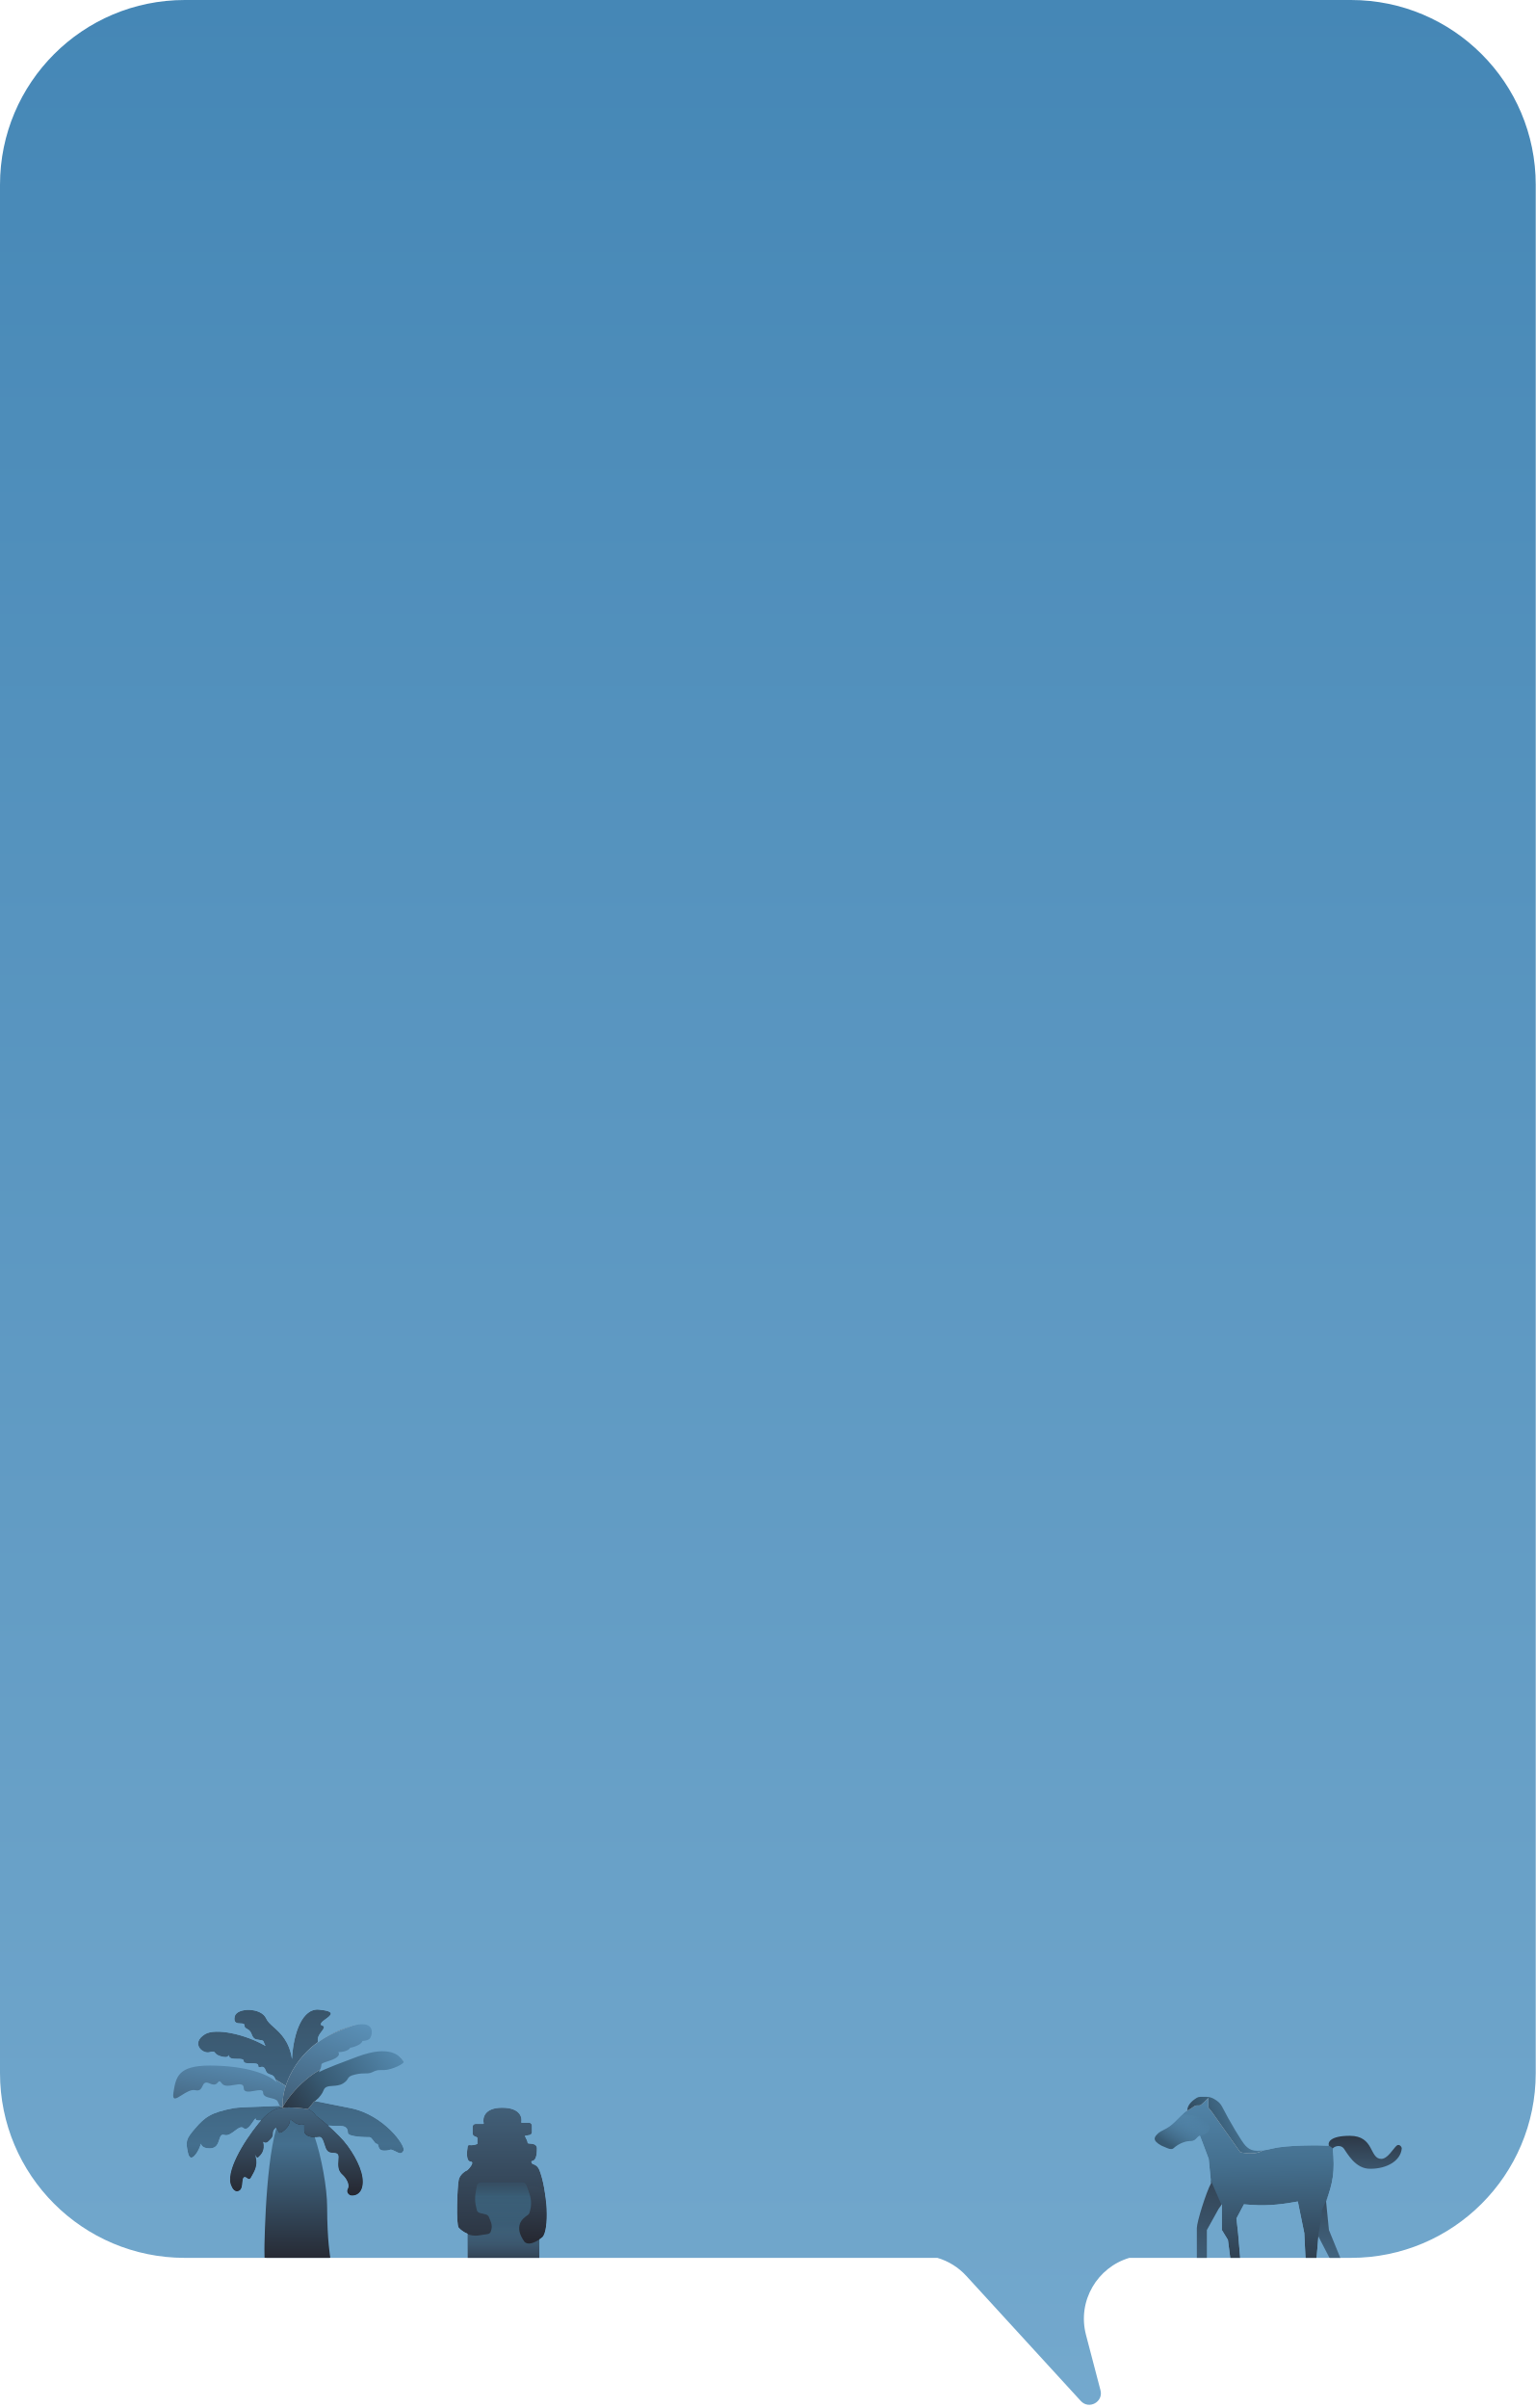
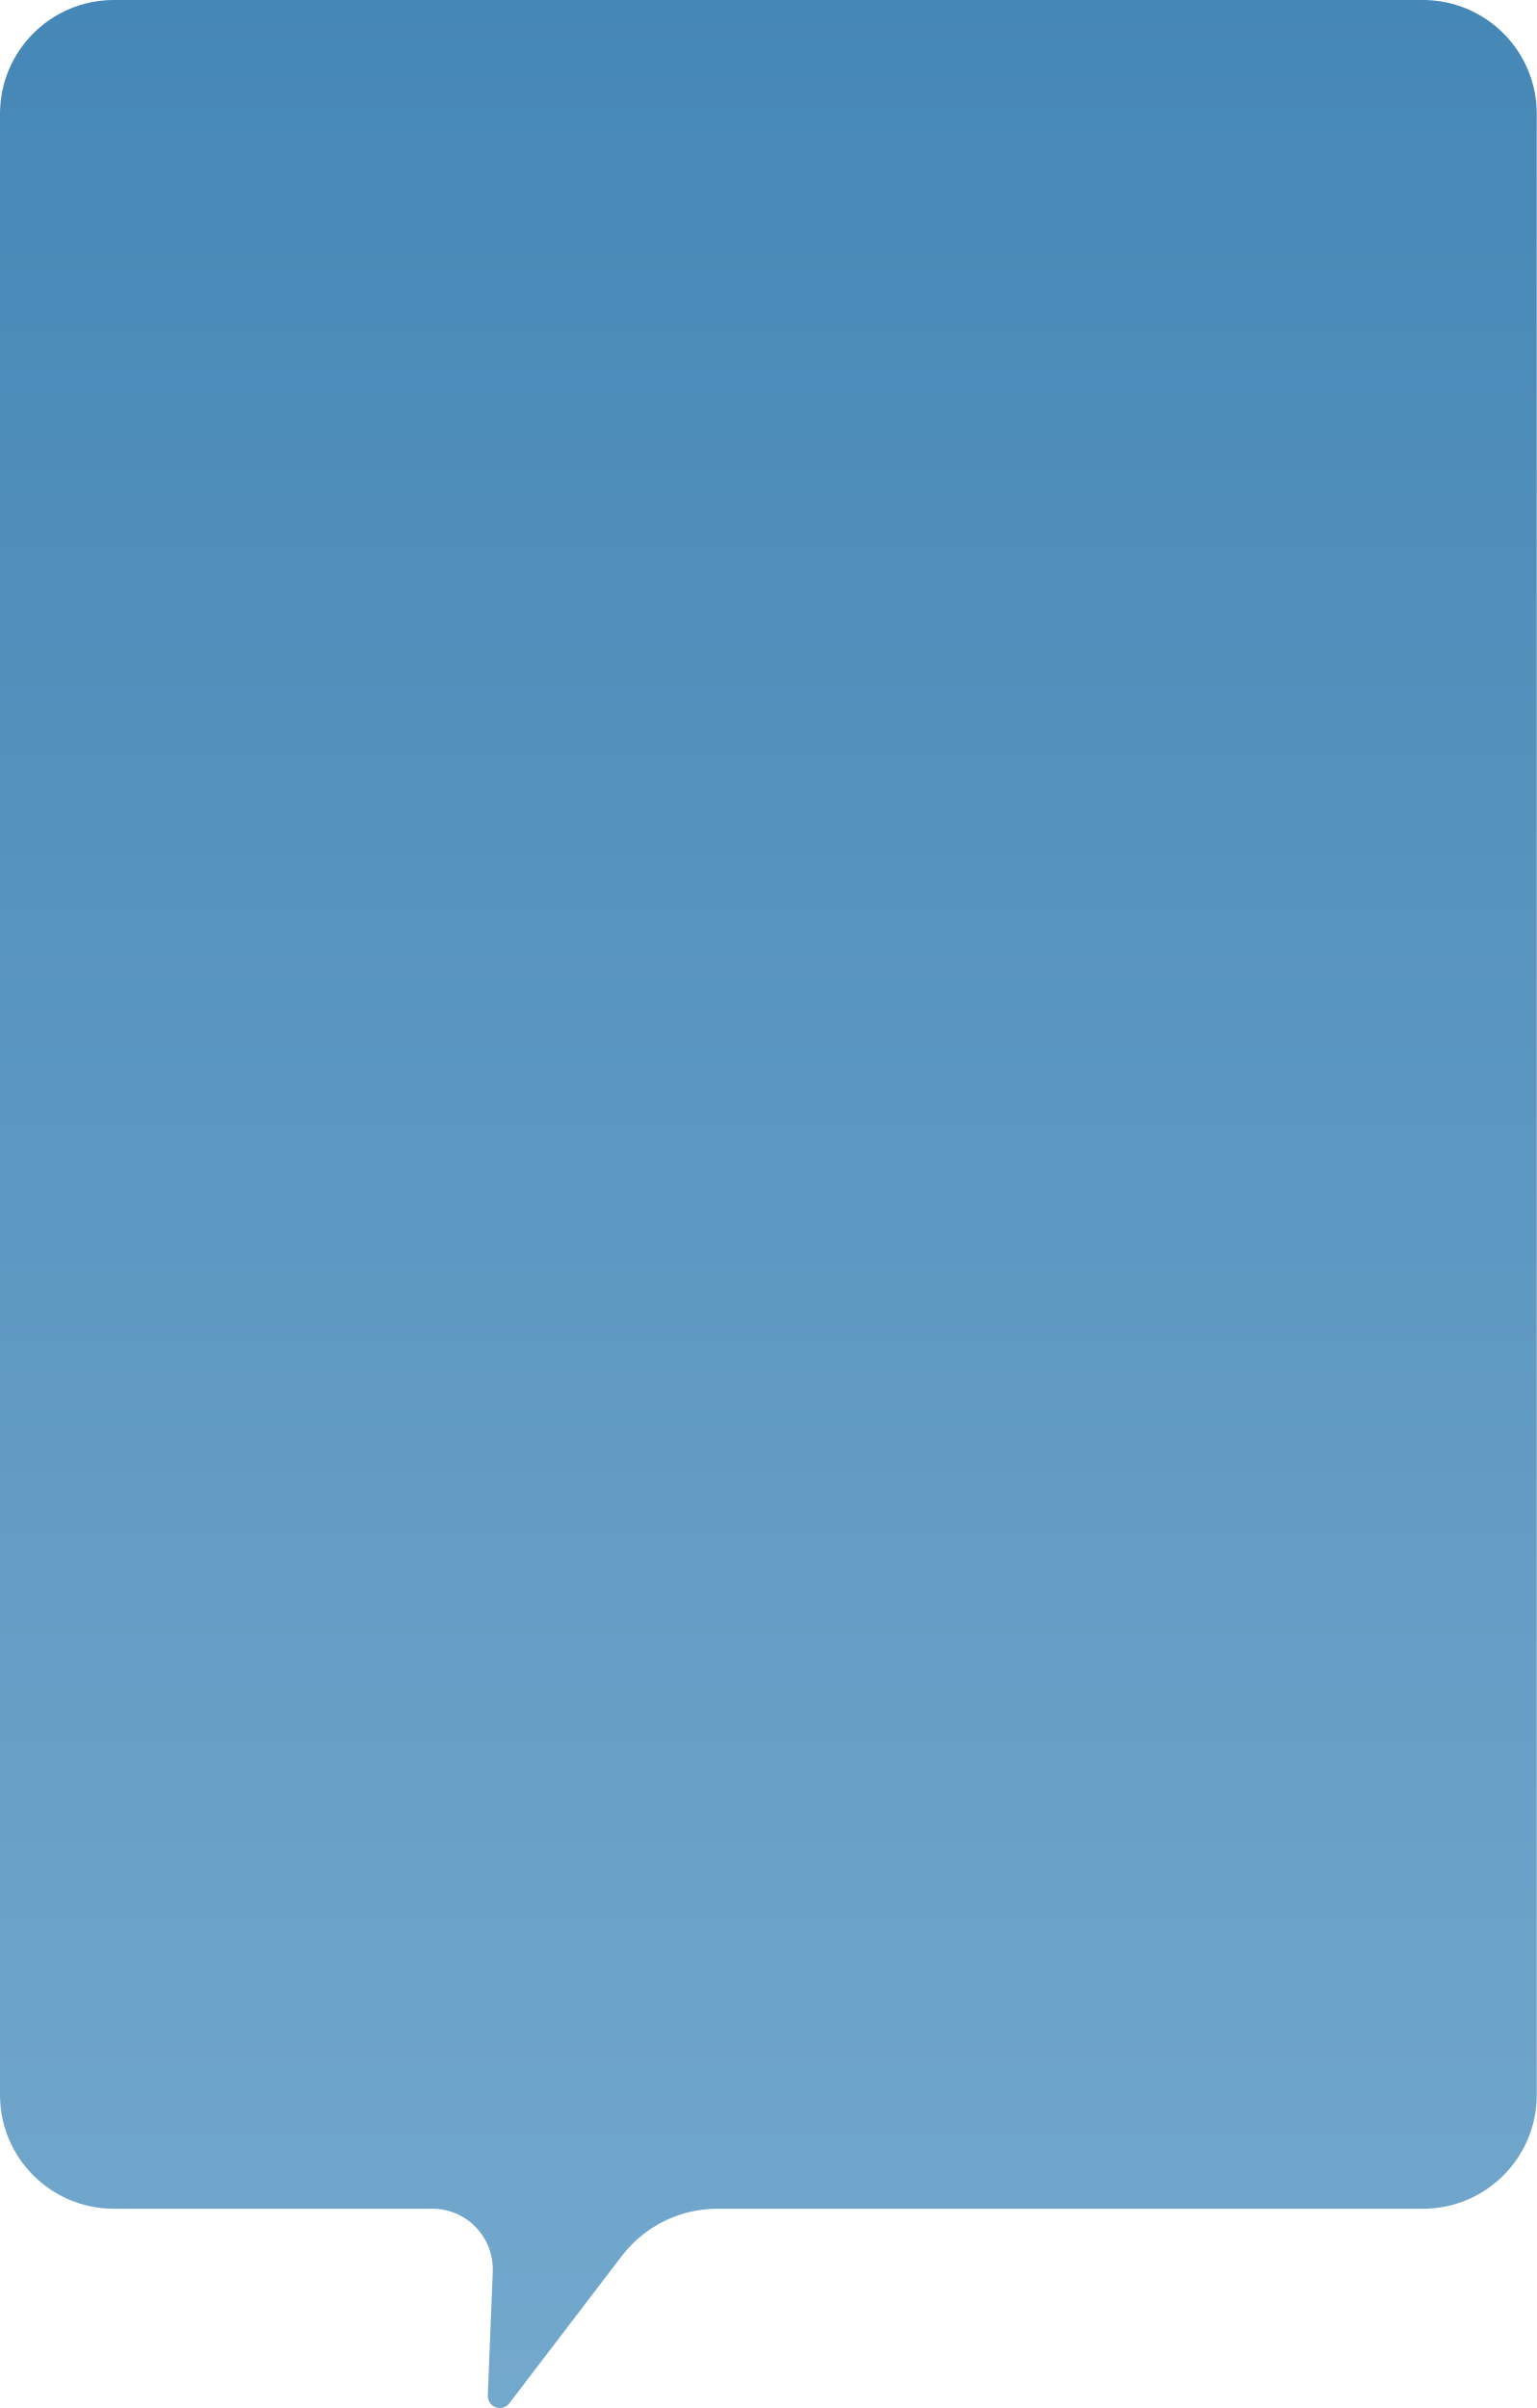
- <svg xmlns="http://www.w3.org/2000/svg" width="266" height="417" viewBox="0 0 266 417" fill="none">
-   <path fill-rule="evenodd" clip-rule="evenodd" d="M32 0C14.327 0 0 14.327 0 32V359C0 376.673 14.327 391 32 391H162.363C164.267 391.56 166.004 392.632 167.37 394.124L187.202 415.785C188.611 417.324 191.141 415.947 190.612 413.928L188.101 404.339C186.553 398.425 190.103 392.624 195.614 391H234C251.673 391 266 376.673 266 359V32C266 14.327 251.673 0 234 0H32Z" fill="url(#paint0_linear_333_3833)" />
-   <mask id="mask0_333_3833" style="mask-type:alpha" maskUnits="userSpaceOnUse" x="0" y="0" width="266" height="417">
-     <path fill-rule="evenodd" clip-rule="evenodd" d="M32 0C14.327 0 0 14.327 0 32V359C0 376.673 14.327 391 32 391H162.363C164.267 391.56 166.004 392.632 167.37 394.124L187.202 415.785C188.611 417.324 191.141 415.947 190.612 413.928L188.101 404.339C186.553 398.425 190.103 392.624 195.614 391H234C251.673 391 266 376.673 266 359V32C266 14.327 251.673 0 234 0H32Z" fill="#F7F7FA" />
-   </mask>
-   <g mask="url(#mask0_333_3833)">
-     <mask id="mask1_333_3833" style="mask-type:alpha" maskUnits="userSpaceOnUse" x="30" y="348" width="40" height="44">
-       <path fill-rule="evenodd" clip-rule="evenodd" d="M41.374 379.401C40.703 379.711 40.255 379.013 40.115 378.626C38.857 376.3 42.213 370.875 44.73 367.775C44.899 367.566 45.066 367.371 45.23 367.192C44.677 367.247 44.31 367.206 44.31 367.001C44.31 366.704 44.125 366.976 43.85 367.381C43.407 368.032 42.73 369.029 42.212 368.551C41.787 368.159 41.255 368.561 40.669 369.004C40.099 369.435 39.477 369.905 38.856 369.714C38.292 369.54 38.15 369.989 37.975 370.537C37.76 371.212 37.497 372.039 36.339 372.039C34.816 372.039 34.841 371.221 34.809 371.219C34.797 371.218 34.776 371.333 34.661 371.651C34.242 372.814 32.983 374.751 32.564 372.814C32.144 370.876 32.145 370.488 33.823 368.551C35.502 366.613 36.582 365.793 40.534 365.063C41.166 364.947 43.28 364.873 45.343 364.802C46.504 364.762 47.649 364.722 48.505 364.676C48.429 364.676 48.411 364.629 48.354 364.485C48.308 364.366 48.236 364.181 48.085 363.901C47.903 363.565 47.408 363.448 46.904 363.328C46.243 363.171 45.568 363.01 45.568 362.351C45.568 361.811 44.845 361.939 44.07 362.077C43.176 362.235 42.212 362.406 42.212 361.576C42.212 360.768 41.415 360.907 40.532 361.061C39.721 361.203 38.838 361.357 38.436 360.8C38.043 360.255 37.926 360.392 37.74 360.611C37.529 360.859 37.23 361.212 36.339 360.8C35.48 360.404 35.281 360.819 35.066 361.268C34.86 361.695 34.641 362.152 33.822 361.963C33.091 361.794 32.202 362.36 31.464 362.829C30.509 363.437 29.81 363.882 30.046 362.351C30.466 359.638 30.887 357.7 36.339 357.7C42.461 357.7 46.596 359.167 47.975 360.674C47.857 360.47 47.746 360.248 47.666 360.025C47.457 359.444 47.142 359.347 46.828 359.25C46.513 359.153 46.197 359.057 45.988 358.475C45.753 357.825 45.387 357.902 45.11 357.961C44.892 358.007 44.73 358.042 44.73 357.7C44.73 357.313 44.1 357.313 43.471 357.313C42.842 357.313 42.212 357.313 42.212 356.925C42.212 356.538 41.688 356.538 41.111 356.538C40.535 356.538 39.906 356.538 39.696 356.15C39.585 355.946 39.562 355.876 39.557 355.877C39.543 355.881 39.671 356.435 38.436 356.15C37.627 355.963 37.404 355.686 37.248 355.493C37.08 355.285 36.99 355.175 36.339 355.375C35.081 355.763 32.983 353.825 35.5 352.275C37.327 351.15 42.511 352.27 45.988 354.302C45.832 354.015 45.759 353.821 45.708 353.685C45.621 353.454 45.598 353.392 45.342 353.33C45.139 353.281 44.958 353.258 44.794 353.236C44.253 353.166 43.898 353.12 43.593 352.275C43.373 351.667 43.039 351.483 42.77 351.334C42.525 351.199 42.334 351.094 42.334 350.724C42.334 350.425 42.02 350.415 41.66 350.403C41.088 350.384 40.398 350.362 40.656 349.174C41.075 347.624 45.27 347.624 46.109 349.561C46.334 350.08 46.82 350.515 47.395 351.031C48.57 352.082 50.117 353.468 50.574 356.575C50.826 351.868 52.452 347.756 55.217 348.011C58.278 348.294 57.319 348.99 56.413 349.647C56.078 349.89 55.75 350.128 55.637 350.337C55.467 350.651 55.641 350.711 55.825 350.774C56.095 350.866 56.385 350.965 55.637 351.887C54.937 352.749 55.015 353.251 55.078 353.66L55.08 353.672C56.163 352.869 57.46 352.119 58.992 351.5C65.704 348.787 64.446 352.662 64.026 353.05C63.691 353.36 63.048 353.437 62.768 353.437C62.768 353.566 62.6 353.902 61.929 354.212C61.258 354.522 60.81 354.6 60.67 354.6C60.335 355.22 59.132 355.375 58.573 355.375C58.853 355.633 58.909 356.304 56.895 356.925C55.682 357.299 55.677 357.363 55.65 357.693C55.633 357.911 55.606 358.246 55.217 358.862C55.217 358.862 55.637 358.474 61.929 356.149C67.577 354.062 69.169 356.033 69.74 356.74C69.805 356.82 69.856 356.884 69.9 356.924C70.319 357.311 67.802 358.474 66.543 358.474C65.822 358.474 65.514 358.474 65.225 358.547C65.009 358.601 64.804 358.696 64.446 358.862C64.026 359.055 63.712 359.055 63.292 359.055C62.873 359.055 62.349 359.055 61.51 359.249C60.546 359.472 60.412 359.694 60.235 359.99C60.103 360.21 59.948 360.469 59.412 360.799C58.86 361.139 58.228 361.181 57.656 361.219C56.924 361.267 56.292 361.309 56.056 361.962C55.822 362.611 55.326 363.14 55.007 363.48C54.755 363.749 54.613 363.9 54.798 363.9H54.798C54.847 363.9 54.885 363.9 54.922 363.902C55.045 363.908 55.168 363.934 55.694 364.046C56.377 364.192 57.741 364.482 60.67 365.062C66.543 366.225 70.319 371.65 69.9 372.425C69.544 373.081 69.189 372.904 68.578 372.598L68.578 372.598C68.468 372.543 68.35 372.484 68.222 372.425C67.753 372.209 67.677 372.234 67.482 372.298C67.328 372.349 67.099 372.425 66.543 372.425C65.746 372.425 65.622 371.958 65.532 371.616C65.48 371.418 65.439 371.262 65.285 371.262C65.075 371.262 64.865 370.972 64.656 370.681C64.446 370.39 64.236 370.1 64.026 370.1H64.026C63.604 370.1 60.251 370.1 60.251 369.325C60.251 368.55 59.831 368.163 58.992 368.163C58.609 368.163 57.702 368.163 56.829 368.089C58.173 369.256 59.451 370.541 60.251 371.65C61.929 373.975 63.188 376.688 62.768 378.625C62.432 380.175 61.23 380.305 60.67 380.175C60.391 380.046 59.915 379.633 60.251 379.013C60.67 378.238 59.831 377.076 59.412 376.688L59.411 376.686C58.992 376.299 58.573 375.911 58.573 374.75C58.573 374.495 58.593 374.259 58.611 374.045C58.676 373.285 58.717 372.812 57.734 372.812C56.682 372.812 56.51 372.271 56.236 371.415L56.236 371.414C56.182 371.246 56.125 371.066 56.056 370.875C55.721 369.945 55.385 370.007 55.049 370.069C54.965 370.084 54.882 370.1 54.798 370.1H54.797C54.73 370.1 54.631 370.1 54.512 370.095C55.676 373.521 56.663 378.857 56.663 382.223C56.663 387.967 57.219 391.028 57.219 391.028C53.407 393.095 45.782 391.028 45.782 391.028C45.782 391.028 45.781 375.777 47.875 368.482C47.818 368.457 47.75 368.472 47.666 368.55C47.247 368.938 47.247 369.325 47.247 369.713C47.247 370.1 46.827 370.488 46.408 370.875C46.072 371.185 45.709 371.004 45.569 370.875C45.988 372.425 45.149 373.201 44.73 373.588C44.45 373.847 44.17 373.072 44.139 372.986C44.137 372.98 44.136 372.978 44.136 372.978C44.136 372.978 44.137 372.981 44.14 372.989C44.153 373.031 44.205 373.201 44.31 373.588C44.68 374.955 44.071 376.021 43.635 376.785C43.576 376.887 43.521 376.984 43.471 377.076C43.238 377.506 43.005 377.339 42.772 377.172C42.586 377.038 42.399 376.904 42.213 377.076C42.041 377.234 42.01 377.587 41.975 377.976C41.926 378.537 41.87 379.172 41.374 379.401Z" fill="url(#paint1_linear_333_3833)" />
-     </mask>
-     <g mask="url(#mask1_333_3833)">
-       <path fill-rule="evenodd" clip-rule="evenodd" d="M41.374 379.401C40.703 379.711 40.255 379.013 40.115 378.626C38.857 376.3 42.213 370.875 44.73 367.775C44.899 367.566 45.066 367.371 45.23 367.192C44.677 367.247 44.31 367.206 44.31 367.001C44.31 366.704 44.125 366.976 43.85 367.381C43.407 368.032 42.73 369.029 42.212 368.551C41.787 368.159 41.255 368.561 40.669 369.004C40.099 369.435 39.477 369.905 38.856 369.714C38.292 369.54 38.15 369.989 37.975 370.537C37.76 371.212 37.497 372.039 36.339 372.039C34.816 372.039 34.841 371.221 34.809 371.219C34.797 371.218 34.776 371.333 34.661 371.651C34.242 372.814 32.983 374.751 32.564 372.814C32.144 370.876 32.145 370.488 33.823 368.551C35.502 366.613 36.582 365.793 40.534 365.063C41.166 364.947 43.28 364.873 45.343 364.802C46.504 364.762 47.649 364.722 48.505 364.676C48.429 364.676 48.411 364.629 48.354 364.485C48.308 364.366 48.236 364.181 48.085 363.901C47.903 363.565 47.408 363.448 46.904 363.328C46.243 363.171 45.568 363.01 45.568 362.351C45.568 361.811 44.845 361.939 44.07 362.077C43.176 362.235 42.212 362.406 42.212 361.576C42.212 360.768 41.415 360.907 40.532 361.061C39.721 361.203 38.838 361.357 38.436 360.8C38.043 360.255 37.926 360.392 37.74 360.611C37.529 360.859 37.23 361.212 36.339 360.8C35.48 360.404 35.281 360.819 35.066 361.268C34.86 361.695 34.641 362.152 33.822 361.963C33.091 361.794 32.202 362.36 31.464 362.829C30.509 363.437 29.81 363.882 30.046 362.351C30.466 359.638 30.887 357.7 36.339 357.7C42.461 357.7 46.596 359.167 47.975 360.674C47.857 360.47 47.746 360.248 47.666 360.025C47.457 359.444 47.142 359.347 46.828 359.25C46.513 359.153 46.197 359.057 45.988 358.475C45.753 357.825 45.387 357.902 45.11 357.961C44.892 358.007 44.73 358.042 44.73 357.7C44.73 357.313 44.1 357.313 43.471 357.313C42.842 357.313 42.212 357.313 42.212 356.925C42.212 356.538 41.688 356.538 41.111 356.538C40.535 356.538 39.906 356.538 39.696 356.15C39.585 355.946 39.562 355.876 39.557 355.877C39.543 355.881 39.671 356.435 38.436 356.15C37.627 355.963 37.404 355.686 37.248 355.493C37.08 355.285 36.99 355.175 36.339 355.375C35.081 355.763 32.983 353.825 35.5 352.275C37.327 351.15 42.511 352.27 45.988 354.302C45.832 354.015 45.759 353.821 45.708 353.685C45.621 353.454 45.598 353.392 45.342 353.33C45.139 353.281 44.958 353.258 44.794 353.236C44.253 353.166 43.898 353.12 43.593 352.275C43.373 351.667 43.039 351.483 42.77 351.334C42.525 351.199 42.334 351.094 42.334 350.724C42.334 350.425 42.02 350.415 41.66 350.403C41.088 350.384 40.398 350.362 40.656 349.174C41.075 347.624 45.27 347.624 46.109 349.561C46.334 350.08 46.82 350.515 47.395 351.031C48.57 352.082 50.117 353.468 50.574 356.575C50.826 351.868 52.452 347.756 55.217 348.011C58.278 348.294 57.319 348.99 56.413 349.647C56.078 349.89 55.75 350.128 55.637 350.337C55.467 350.651 55.641 350.711 55.825 350.774C56.095 350.866 56.385 350.965 55.637 351.887C54.937 352.749 55.015 353.251 55.078 353.66L55.08 353.672C56.163 352.869 57.46 352.119 58.992 351.5C65.704 348.787 64.446 352.662 64.026 353.05C63.691 353.36 63.048 353.437 62.768 353.437C62.768 353.566 62.6 353.902 61.929 354.212C61.258 354.522 60.81 354.6 60.67 354.6C60.335 355.22 59.132 355.375 58.573 355.375C58.853 355.633 58.909 356.304 56.895 356.925C55.682 357.299 55.677 357.363 55.65 357.693C55.633 357.911 55.606 358.246 55.217 358.862C55.217 358.862 55.637 358.474 61.929 356.149C67.577 354.062 69.169 356.033 69.74 356.74C69.805 356.82 69.856 356.884 69.9 356.924C70.319 357.311 67.802 358.474 66.543 358.474C65.822 358.474 65.514 358.474 65.225 358.547C65.009 358.601 64.804 358.696 64.446 358.862C64.026 359.055 63.712 359.055 63.292 359.055C62.873 359.055 62.349 359.055 61.51 359.249C60.546 359.472 60.412 359.694 60.235 359.99C60.103 360.21 59.948 360.469 59.412 360.799C58.86 361.139 58.228 361.181 57.656 361.219C56.924 361.267 56.292 361.309 56.056 361.962C55.803 362.663 55.135 363.224 54.735 363.559C54.472 363.779 54.326 363.902 54.492 363.902C54.506 363.902 54.519 363.902 54.532 363.902C54.559 363.902 54.583 363.902 54.607 363.902C54.835 363.906 55.062 363.951 57.414 364.418C58.221 364.578 59.278 364.787 60.67 365.062C66.544 366.22 70.319 371.65 69.9 372.425C69.544 373.081 69.189 372.904 68.578 372.598L68.578 372.598C68.468 372.543 68.35 372.484 68.222 372.425C67.753 372.209 67.677 372.234 67.482 372.298C67.328 372.349 67.099 372.425 66.543 372.425C65.746 372.425 65.622 371.958 65.532 371.616C65.48 371.418 65.439 371.262 65.285 371.262C65.075 371.262 64.865 370.972 64.656 370.681C64.446 370.39 64.236 370.1 64.026 370.1H64.026C63.604 370.1 60.251 370.1 60.251 369.325C60.251 368.55 59.831 368.163 58.992 368.163C58.609 368.163 57.702 368.163 56.829 368.089C58.173 369.256 59.451 370.541 60.251 371.65C61.929 373.975 63.188 376.688 62.768 378.625C62.432 380.175 61.23 380.305 60.67 380.175C60.391 380.046 59.915 379.633 60.251 379.013C60.67 378.238 59.831 377.076 59.412 376.688L59.411 376.686C58.992 376.299 58.573 375.911 58.573 374.75C58.573 374.495 58.593 374.259 58.611 374.045C58.676 373.285 58.717 372.812 57.734 372.812C56.682 372.812 56.51 372.271 56.236 371.415L56.236 371.414C56.182 371.246 56.125 371.066 56.056 370.875C55.865 370.345 55.674 370.137 55.483 370.068C56.545 373.311 57.22 378.903 57.22 382.502V391.028C53.407 393.094 45.782 391.028 45.782 391.028C45.782 391.028 45.019 378.838 46.206 371.006C45.937 371.115 45.681 370.979 45.569 370.875C45.988 372.425 45.149 373.201 44.73 373.588C44.45 373.847 44.17 373.072 44.139 372.986C44.137 372.98 44.136 372.978 44.136 372.978C44.136 372.978 44.137 372.981 44.14 372.989C44.153 373.031 44.205 373.201 44.31 373.588C44.68 374.955 44.071 376.021 43.635 376.785C43.576 376.887 43.521 376.984 43.471 377.076C43.238 377.506 43.005 377.339 42.772 377.172C42.586 377.038 42.399 376.904 42.213 377.076C42.041 377.234 42.01 377.587 41.975 377.976C41.926 378.537 41.87 379.172 41.374 379.401Z" fill="url(#paint2_linear_333_3833)" />
-       <path d="M43.566 357.843C44.945 358.302 49.352 361.1 51.383 362.441L50.912 364.896C50.912 364.896 49.668 365.407 49.373 365.099L48.954 364.969C48.863 364.972 48.781 364.968 48.714 364.896C48.355 364.507 47.194 363.818 47.194 363.818L26.897 365.889V358.647C28.008 358.379 30.576 357.613 31.955 356.693C33.679 355.544 41.841 357.268 43.566 357.843Z" fill="#D9D9D9" />
-       <path d="M43.566 357.843C44.945 358.302 49.352 361.1 51.383 362.441L50.912 364.896C50.912 364.896 49.668 365.407 49.373 365.099L48.954 364.969C48.863 364.972 48.781 364.968 48.714 364.896C48.355 364.507 47.194 363.818 47.194 363.818L26.897 365.889V358.647C28.008 358.379 30.576 357.613 31.955 356.693C33.679 355.544 41.841 357.268 43.566 357.843Z" fill="url(#paint3_linear_333_3833)" />
-       <path d="M58.291 351.859C50.914 354.928 48.575 362.007 49.001 365.013C50.751 363.757 51.089 362.964 54.05 359.936C57.012 356.907 58.156 357.984 59.839 356.84L65.223 353.676L65.559 350.782C65.761 349.907 65.667 348.79 58.291 351.859Z" fill="#D9D9D9" />
-       <path d="M58.291 351.859C50.914 354.928 48.575 362.007 49.001 365.013C50.751 363.757 51.089 362.964 54.05 359.936C57.012 356.907 58.156 357.984 59.839 356.84L65.223 353.676L65.559 350.782C65.761 349.907 65.667 348.79 58.291 351.859Z" fill="url(#paint4_linear_333_3833)" />
-       <path d="M41.373 379.402C40.702 379.712 40.255 379.014 40.115 378.626C38.857 376.301 42.212 370.875 44.73 367.775C46.368 365.758 47.746 365.142 48.505 365.053C49.723 364.95 52.267 364.807 52.7 365.062C53.645 365.221 54.348 365.829 54.75 366.418C55.417 366.912 56.122 367.477 56.809 368.073C58.161 369.244 59.447 370.536 60.251 371.65C61.929 373.975 63.187 376.688 62.768 378.626C62.432 380.176 61.23 380.305 60.67 380.176C60.391 380.047 59.915 379.633 60.251 379.013C60.67 378.238 59.831 377.076 59.412 376.688L59.411 376.687C58.992 376.299 58.573 375.912 58.573 374.751C58.573 373.588 58.992 372.813 57.734 372.813C56.475 372.813 56.475 372.038 56.056 370.875C55.636 369.713 55.217 370.1 54.797 370.1H54.797C54.375 370.1 52.7 370.1 52.7 368.938C52.7 367.775 52.7 367.388 52.7 367.775C52.7 368.085 51.51 367.995 50.95 367.478L50.948 367.477C50.761 367.304 50.183 366.77 50.183 367.388C50.183 368.163 48.925 369.326 48.505 369.326C48.086 369.326 48.086 368.163 47.666 368.551C47.246 368.938 47.246 369.326 47.246 369.713C47.246 370.101 46.827 370.488 46.407 370.876L46.407 370.876C46.072 371.186 45.708 371.005 45.569 370.876C45.988 372.426 45.149 373.201 44.73 373.589C44.31 373.976 43.891 372.039 44.31 373.589C44.73 375.139 43.891 376.301 43.471 377.076C43.051 377.851 42.632 376.689 42.212 377.076C41.793 377.464 42.212 379.014 41.373 379.402Z" fill="#252730" />
-       <path d="M41.373 379.402C40.702 379.712 40.255 379.014 40.115 378.626C38.857 376.301 42.212 370.875 44.73 367.775C46.368 365.758 47.746 365.142 48.505 365.053C49.723 364.95 52.267 364.807 52.7 365.062C53.645 365.221 54.348 365.829 54.75 366.418C55.417 366.912 56.122 367.477 56.809 368.073C58.161 369.244 59.447 370.536 60.251 371.65C61.929 373.975 63.187 376.688 62.768 378.626C62.432 380.176 61.23 380.305 60.67 380.176C60.391 380.047 59.915 379.633 60.251 379.013C60.67 378.238 59.831 377.076 59.412 376.688L59.411 376.687C58.992 376.299 58.573 375.912 58.573 374.751C58.573 373.588 58.992 372.813 57.734 372.813C56.475 372.813 56.475 372.038 56.056 370.875C55.636 369.713 55.217 370.1 54.797 370.1H54.797C54.375 370.1 52.7 370.1 52.7 368.938C52.7 367.775 52.7 367.388 52.7 367.775C52.7 368.085 51.51 367.995 50.95 367.478L50.948 367.477C50.761 367.304 50.183 366.77 50.183 367.388C50.183 368.163 48.925 369.326 48.505 369.326C48.086 369.326 48.086 368.163 47.666 368.551C47.246 368.938 47.246 369.326 47.246 369.713C47.246 370.101 46.827 370.488 46.407 370.876L46.407 370.876C46.072 371.186 45.708 371.005 45.569 370.876C45.988 372.426 45.149 373.201 44.73 373.589C44.31 373.976 43.891 372.039 44.31 373.589C44.73 375.139 43.891 376.301 43.471 377.076C43.051 377.851 42.632 376.689 42.212 377.076C41.793 377.464 42.212 379.014 41.373 379.402Z" fill="url(#paint5_linear_333_3833)" />
-       <path d="M58.786 356.981C53.435 358.475 49.868 363.115 48.9 365.031C50.162 364.814 52.453 365.094 53.329 365.233C53.666 364.899 54.305 364.016 54.381 363.988C54.457 363.96 54.836 363.638 55.001 363.55L62.668 360.39C66.087 360.601 72.33 360.215 69.955 356.98C66.987 352.938 65.475 355.112 58.786 356.981Z" fill="#D9D9D9" />
-       <path d="M58.786 356.981C53.435 358.475 49.868 363.115 48.9 365.031C50.162 364.814 52.453 365.094 53.329 365.233C53.666 364.899 54.305 364.016 54.381 363.988C54.457 363.96 54.836 363.638 55.001 363.55L62.668 360.39C66.087 360.601 72.33 360.215 69.955 356.98C66.987 352.938 65.475 355.112 58.786 356.981Z" fill="url(#paint6_linear_333_3833)" />
-     </g>
-     <mask id="mask2_333_3833" style="mask-type:alpha" maskUnits="userSpaceOnUse" x="79" y="365" width="16" height="28">
-       <path d="M80.993 371.778C81.074 371.167 81.479 371.751 82.641 371.288C82.667 371.278 82.685 371.252 82.685 371.224V370.239C82.685 370.139 82.479 370.043 82.257 369.971C82.03 369.898 81.86 369.697 81.86 369.458V368.306C81.86 368.03 82.084 367.806 82.36 367.806H83.707C83.753 367.806 83.787 367.762 83.777 367.717C83.557 366.757 83.905 365 86.976 365C90.042 365 90.471 366.621 90.297 367.511C90.288 367.556 90.321 367.599 90.367 367.599H91.634C91.91 367.599 92.134 367.822 92.134 368.099V369.238C92.134 369.483 91.957 369.691 91.716 369.731L90.988 369.853C90.942 369.861 90.916 369.91 90.937 369.951C91.123 370.325 91.422 370.864 91.391 371.079C91.35 371.368 93 370.914 93 372.069C93 375.112 91.68 373.72 92.134 374.628C92.245 374.85 93.014 374.755 93.432 375.8C94.717 379.013 95.284 386.372 93.852 387.492C93.702 387.609 93.563 387.712 93.432 387.803V392.542C93.432 392.581 93.4 392.612 93.362 392.612H81.048C81.009 392.612 80.978 392.581 80.978 392.542V386.828C80.272 386.541 79.741 386.099 79.452 385.785C78.957 385.248 79.204 378.647 79.452 377.491C79.648 376.575 80.536 375.989 80.967 375.805C80.974 375.801 80.981 375.797 80.987 375.791C81.299 375.49 82.249 374.402 81.53 374.337C80.622 374.254 80.911 372.398 80.993 371.778Z" fill="url(#paint7_linear_333_3833)" />
-     </mask>
-     <g mask="url(#mask2_333_3833)">
-       <path d="M80.993 371.778C81.074 371.167 81.479 371.751 82.641 371.288C82.667 371.278 82.685 371.252 82.685 371.224V370.239C82.685 370.139 82.479 370.043 82.257 369.971C82.03 369.898 81.86 369.697 81.86 369.458V368.306C81.86 368.03 82.084 367.806 82.36 367.806H83.707C83.753 367.806 83.787 367.762 83.777 367.717C83.557 366.757 83.905 365 86.976 365C90.042 365 90.471 366.621 90.297 367.511C90.288 367.556 90.321 367.599 90.367 367.599H91.634C91.91 367.599 92.134 367.822 92.134 368.099V369.238C92.134 369.483 91.957 369.691 91.716 369.731L90.988 369.853C90.942 369.861 90.916 369.91 90.937 369.951C91.123 370.325 91.422 370.864 91.391 371.079C91.35 371.368 93 370.914 93 372.069C93 375.112 91.68 373.72 92.134 374.628C92.245 374.85 93.014 374.755 93.432 375.8C94.717 379.013 95.284 386.372 93.852 387.492C93.702 387.609 93.563 387.712 93.432 387.803V392.542C93.432 392.581 93.4 392.612 93.362 392.612H81.048C81.009 392.612 80.978 392.581 80.978 392.542V386.828C80.272 386.541 79.741 386.099 79.452 385.785C78.957 385.248 79.204 378.647 79.452 377.491C79.648 376.575 80.536 375.989 80.967 375.805C80.974 375.801 80.981 375.797 80.987 375.791C81.299 375.49 82.249 374.402 81.53 374.337C80.622 374.254 80.911 372.398 80.993 371.778Z" fill="url(#paint8_linear_333_3833)" />
-       <path d="M84.475 386.88L82.698 387.144C82.097 387.194 81.529 387.095 81.042 386.918V391.846C81.042 392.231 81.355 392.543 81.74 392.543H92.805C93.19 392.543 93.502 392.231 93.502 391.846V388.136C93.502 387.937 93.588 387.747 93.737 387.615L93.925 387.447C94.132 387.263 94.211 386.974 94.125 386.71L92.426 381.482L91.15 378.364C91.043 378.102 90.788 377.931 90.505 377.931H83.278C82.942 377.931 82.653 378.172 82.592 378.503C82.217 380.539 82.165 381.019 82.594 382.724C82.656 382.971 82.852 383.163 83.099 383.224L84.192 383.494C84.416 383.55 84.598 383.714 84.683 383.928C85.1 384.981 85.374 385.416 85.001 386.463C84.92 386.69 84.713 386.844 84.475 386.88Z" fill="url(#paint9_linear_333_3833)" />
-       <path d="M90.889 388.265C91.363 388.673 92.26 388.733 94.012 387.397C94.092 387.336 94.157 387.257 94.194 387.163C94.335 386.798 94.681 385.69 94.752 383.462C94.822 381.243 94.285 379.838 94.055 379.345C93.994 379.213 93.883 379.114 93.751 379.055L92.462 378.482C91.912 378.237 91.347 378.752 91.537 379.324C91.973 380.638 92.207 381.66 91.702 383.21C91.649 383.373 91.532 383.506 91.388 383.599C91.017 383.841 90.297 384.381 90.061 385.073C89.743 386.005 89.978 386.948 90.8 388.162C90.825 388.2 90.855 388.236 90.889 388.265Z" fill="url(#paint10_linear_333_3833)" />
-     </g>
-     <mask id="mask3_333_3833" style="mask-type:alpha" maskUnits="userSpaceOnUse" x="200" y="363" width="43" height="34">
-       <path d="M201.189 371.576C199.501 370.645 199.864 370.082 200.72 369.321C201.043 369.034 201.86 368.789 202.771 368.087C203.793 367.299 204.958 365.79 205.646 365.488C205.646 364.413 206.704 363.639 207.299 363.28C207.489 363.165 207.708 363.113 207.929 363.113L208.943 363.113C209.48 363.113 210.005 363.275 210.449 363.577L210.777 363.8C211.172 364.069 211.485 364.439 211.701 364.865C212.903 367.246 215.107 370.952 215.731 371.576C216.587 372.433 217.349 372.813 220.488 372.052C223 371.443 228.563 371.481 230.18 371.576C229.958 371.006 230.37 369.864 233.795 369.864C238.077 369.864 237.159 373.86 239.252 373.86C240.362 373.86 241.332 372.052 241.903 371.576C242.36 371.196 242.793 371.767 242.793 372.052C242.602 374.24 240.14 375.572 237.411 375.572C234.747 375.668 233.32 372.813 232.749 372.052C232.292 371.443 231.29 371.545 230.846 372.052C231.254 376.055 230.846 378.075 229.687 381.238L230.18 386.181L232.364 391.524L233.058 392.838L232.021 394.676L230.846 394.22L231.318 393.01L228.357 387.293L227.814 393.649V394.886H225.343L226.231 393.221L225.911 386.704L224.791 381.238C221.068 381.898 219.018 382.047 215.461 381.728L214.162 384.17L214.446 386.704L215.136 394.886V395.855L213.066 396.383L213.593 394.886L212.687 387.894L211.64 386.181V381.728L211.069 382.518L209.037 386.181V392.062L208.652 393.649L206.636 394.22V393.649L207.302 392.413V385.848C207.302 384.782 208.911 379.617 209.767 378.075L209.357 373.86L207.847 369.864C207.386 369.864 207.142 370.797 206.37 370.769C205.597 370.741 204.353 371.033 203.21 372.052C202.809 372.41 201.881 371.832 201.189 371.576Z" fill="url(#paint11_linear_333_3833)" />
-     </mask>
-     <g mask="url(#mask3_333_3833)">
-       <path d="M201.189 371.576C199.501 370.645 199.864 370.082 200.72 369.321C201.043 369.034 201.86 368.789 202.771 368.087C203.793 367.299 204.958 365.79 205.646 365.488C205.646 364.413 206.704 363.639 207.299 363.28C207.489 363.165 207.708 363.113 207.929 363.113L208.943 363.113C209.48 363.113 210.005 363.275 210.449 363.577L210.777 363.8C211.172 364.069 211.485 364.439 211.701 364.865C212.903 367.246 215.107 370.952 215.731 371.576C216.587 372.433 217.349 372.813 220.488 372.052C223 371.443 228.563 371.481 230.18 371.576C229.958 371.006 230.37 369.864 233.795 369.864C238.077 369.864 237.159 373.86 239.252 373.86C240.362 373.86 241.332 372.052 241.903 371.576C242.36 371.196 242.793 371.767 242.793 372.052C242.602 374.24 240.14 375.572 237.411 375.572C234.747 375.668 233.32 372.813 232.749 372.052C232.292 371.443 231.29 371.545 230.846 372.052C231.254 376.055 230.846 378.075 229.687 381.238L230.18 386.181L232.364 391.524L233.058 392.838L232.021 394.676L230.846 394.22L231.318 393.01L228.357 387.293L227.814 393.649V394.886H225.343L226.231 393.221L225.911 386.704L224.791 381.238C221.068 381.898 219.018 382.047 215.461 381.728L214.162 384.17L214.446 386.704L215.136 394.886V395.855L213.066 396.383L213.593 394.886L212.687 387.894L211.64 386.181V381.728L211.069 382.518L209.037 386.181V392.062L208.652 393.649L206.636 394.22V393.649L207.302 392.413V385.848C207.302 384.782 208.911 379.617 209.767 378.075L209.357 373.86L207.847 369.864C207.386 369.864 207.142 370.797 206.37 370.769C205.597 370.741 204.353 371.033 203.21 372.052C202.809 372.41 201.881 371.832 201.189 371.576Z" fill="url(#paint12_linear_333_3833)" />
-       <path d="M211.53 381.721L209.592 377.291H205.37L203.225 395.494C205.993 395.701 211.53 395.992 211.53 395.494V381.721Z" fill="url(#paint13_linear_333_3833)" />
-       <path d="M228.954 382.844C228.91 382.622 230.491 379.589 230.935 378.351L236.049 395.481H230.229L228.954 391.545L228.289 387.444C228.529 386.003 228.998 383.065 228.954 382.844Z" fill="url(#paint14_linear_333_3833)" />
-       <path d="M206.905 364.715C206.601 364.943 205.954 365.38 205.448 365.57L205.042 361.442L212.739 360.777L218.441 370.375C218.853 370.881 219.429 372.028 218.441 372.56C217.453 373.092 215.512 372.913 214.815 372.692L209.885 365.702L209.297 364.972V363.316C209.297 363.316 208.002 364.603 207.839 364.595C207.436 364.576 207.06 364.599 206.905 364.715Z" fill="#D9D9D9" />
-       <path d="M206.905 364.715C206.601 364.943 205.954 365.38 205.448 365.57L205.042 361.442L212.739 360.777L218.441 370.375C218.853 370.881 219.429 372.028 218.441 372.56C217.453 373.092 215.512 372.913 214.815 372.692L209.885 365.702L209.297 364.972V363.316C209.297 363.316 208.002 364.603 207.839 364.595C207.436 364.576 207.06 364.599 206.905 364.715Z" fill="url(#paint15_linear_333_3833)" />
-       <path d="M231.058 372.269C230.726 371.912 230.45 371.692 230.051 371.521L228.982 367.459L243.94 368.243V376.861L234.253 377.431L231.058 372.269Z" fill="url(#paint16_linear_333_3833)" />
-       <path d="M207.836 369.866C207.993 369.779 209.816 369.562 209.478 368.118C209.478 368.118 209.274 367.488 208.391 366.881C207.098 365.991 204.462 366.312 203.318 366.031L198.222 369.446L198.8 372.231H204.053C204.347 372.231 206.698 370.654 207.836 369.866Z" fill="url(#paint17_linear_333_3833)" />
-     </g>
-   </g>
+ <svg xmlns="http://www.w3.org/2000/svg" width="270" height="423" viewBox="0 0 270 423" fill="none">
+   <path d="M20 0C8.954 0 0 8.954 0 20V368C0 379.046 8.954 388 20 388H76C82.013 388 86.818 393.045 86.574 399.103L85.703 420.774C85.619 422.854 88.236 423.812 89.495 422.163L109.229 396.321C113.236 391.074 119.432 388 126 388H250C261.046 388 270 379.046 270 368V20C270 8.954 261.046 0 250 0H20Z" fill="url(#paint0_linear_521_6937)" />
  <defs>
-     <linearGradient id="paint0_linear_333_3833" x1="133" y1="0" x2="133" y2="1056" gradientUnits="userSpaceOnUse">
+     <linearGradient id="paint0_linear_521_6937" x1="134.5" y1="0" x2="134.5" y2="1072.62" gradientUnits="userSpaceOnUse">
      <stop stop-color="#4587B6" />
      <stop offset="0.45" stop-color="#7AADD0" />
      <stop offset="1" stop-color="#D8EFFF" />
    </linearGradient>
-     <linearGradient id="paint1_linear_333_3833" x1="49.973" y1="348" x2="49.973" y2="391.946" gradientUnits="userSpaceOnUse">
-       <stop stop-color="#619EC9" />
-       <stop offset="0.614" stop-color="#446F8E" />
-       <stop offset="1" />
-     </linearGradient>
-     <linearGradient id="paint2_linear_333_3833" x1="49.973" y1="326.5" x2="49.973" y2="391.946" gradientUnits="userSpaceOnUse">
-       <stop offset="0.101" stop-color="#324455" />
-       <stop offset="0.686" stop-color="#446F8E" />
-       <stop offset="1" stop-color="#252730" />
-     </linearGradient>
-     <linearGradient id="paint3_linear_333_3833" x1="51.383" y1="353.97" x2="46.63" y2="382.784" gradientUnits="userSpaceOnUse">
-       <stop stop-color="#619EC9" />
-       <stop offset="1" stop-color="#252730" />
-     </linearGradient>
-     <linearGradient id="paint4_linear_333_3833" x1="65.608" y1="346.182" x2="50.222" y2="386.692" gradientUnits="userSpaceOnUse">
-       <stop stop-color="#619EC9" />
-       <stop offset="1" stop-color="#252730" />
-     </linearGradient>
-     <linearGradient id="paint5_linear_333_3833" x1="54.894" y1="344.904" x2="54.894" y2="380.214" gradientUnits="userSpaceOnUse">
-       <stop stop-color="#619EC9" />
-       <stop offset="0.359" stop-color="#5183A7" />
-       <stop offset="1" stop-color="#252730" />
-     </linearGradient>
-     <linearGradient id="paint6_linear_333_3833" x1="75.691" y1="354.693" x2="50.911" y2="372.926" gradientUnits="userSpaceOnUse">
-       <stop stop-color="#619EC9" />
-       <stop offset="0.624" stop-color="#385B74" />
-       <stop offset="1" stop-color="#252730" />
-     </linearGradient>
-     <linearGradient id="paint7_linear_333_3833" x1="86.93" y1="355.193" x2="86.93" y2="395.389" gradientUnits="userSpaceOnUse">
-       <stop stop-color="#619EC9" />
-       <stop offset="0.071" stop-color="#486C89" />
-       <stop offset="1" stop-color="#252730" />
-     </linearGradient>
-     <linearGradient id="paint8_linear_333_3833" x1="86.93" y1="355.193" x2="86.93" y2="395.389" gradientUnits="userSpaceOnUse">
-       <stop stop-color="#619EC9" />
-       <stop offset="0.071" stop-color="#486C89" />
-       <stop offset="1" stop-color="#252730" />
-     </linearGradient>
-     <linearGradient id="paint9_linear_333_3833" x1="86.959" y1="376.778" x2="86.959" y2="392.842" gradientUnits="userSpaceOnUse">
-       <stop stop-color="#395D76" stop-opacity="0" />
-       <stop offset="0.226" stop-color="#3A5F78" stop-opacity="0.952" />
-       <stop offset="0.522" stop-color="#3C617B" stop-opacity="0.877" />
-       <stop offset="1" stop-color="#619EC9" stop-opacity="0" />
-     </linearGradient>
-     <linearGradient id="paint10_linear_333_3833" x1="92.028" y1="378.791" x2="91.877" y2="388.506" gradientUnits="userSpaceOnUse">
-       <stop offset="0" stop-color="#364759" />
-       <stop offset="1" stop-color="#252730" />
-     </linearGradient>
-     <linearGradient id="paint11_linear_333_3833" x1="211.481" y1="357.001" x2="220.188" y2="396.694" gradientUnits="userSpaceOnUse">
-       <stop stop-color="#619EC9" />
-       <stop offset="0.614" stop-color="#446F8E" />
-       <stop offset="1" />
-     </linearGradient>
-     <linearGradient id="paint12_linear_333_3833" x1="220" y1="349.5" x2="221" y2="400" gradientUnits="userSpaceOnUse">
-       <stop stop-color="#619EC9" />
-       <stop offset="0.502" stop-color="#446F8E" />
-       <stop offset="1" stop-color="#252730" />
-     </linearGradient>
-     <linearGradient id="paint13_linear_333_3833" x1="213.051" y1="360.065" x2="205.479" y2="421.164" gradientUnits="userSpaceOnUse">
-       <stop stop-color="#252730" />
-       <stop offset="0.883" stop-color="#5183A7" />
-       <stop offset="1" stop-color="#619EC9" />
-     </linearGradient>
-     <linearGradient id="paint14_linear_333_3833" x1="228.289" y1="422.195" x2="232.169" y2="366.684" gradientUnits="userSpaceOnUse">
-       <stop stop-color="#619EC9" />
-       <stop offset="0.345" stop-color="#5183A7" />
-       <stop offset="1" stop-color="#252730" />
-     </linearGradient>
-     <linearGradient id="paint15_linear_333_3833" x1="222.353" y1="360.777" x2="201.299" y2="369.513" gradientUnits="userSpaceOnUse">
-       <stop stop-color="#619EC9" />
-       <stop offset="0.624" stop-color="#385B74" />
-       <stop offset="1" stop-color="#252730" />
-     </linearGradient>
-     <linearGradient id="paint16_linear_333_3833" x1="228.982" y1="392.982" x2="229.669" y2="366.518" gradientUnits="userSpaceOnUse">
-       <stop stop-color="#619EC9" />
-       <stop offset="0.345" stop-color="#5183A7" />
-       <stop offset="1" stop-color="#252730" />
-     </linearGradient>
-     <linearGradient id="paint17_linear_333_3833" x1="208.316" y1="366.693" x2="197.298" y2="382.728" gradientUnits="userSpaceOnUse">
-       <stop offset="0.012" stop-color="#619EC9" stop-opacity="0" />
-       <stop offset="0.37" stop-color="#385B74" />
-       <stop offset="1" stop-color="#252730" />
-     </linearGradient>
  </defs>
</svg>
